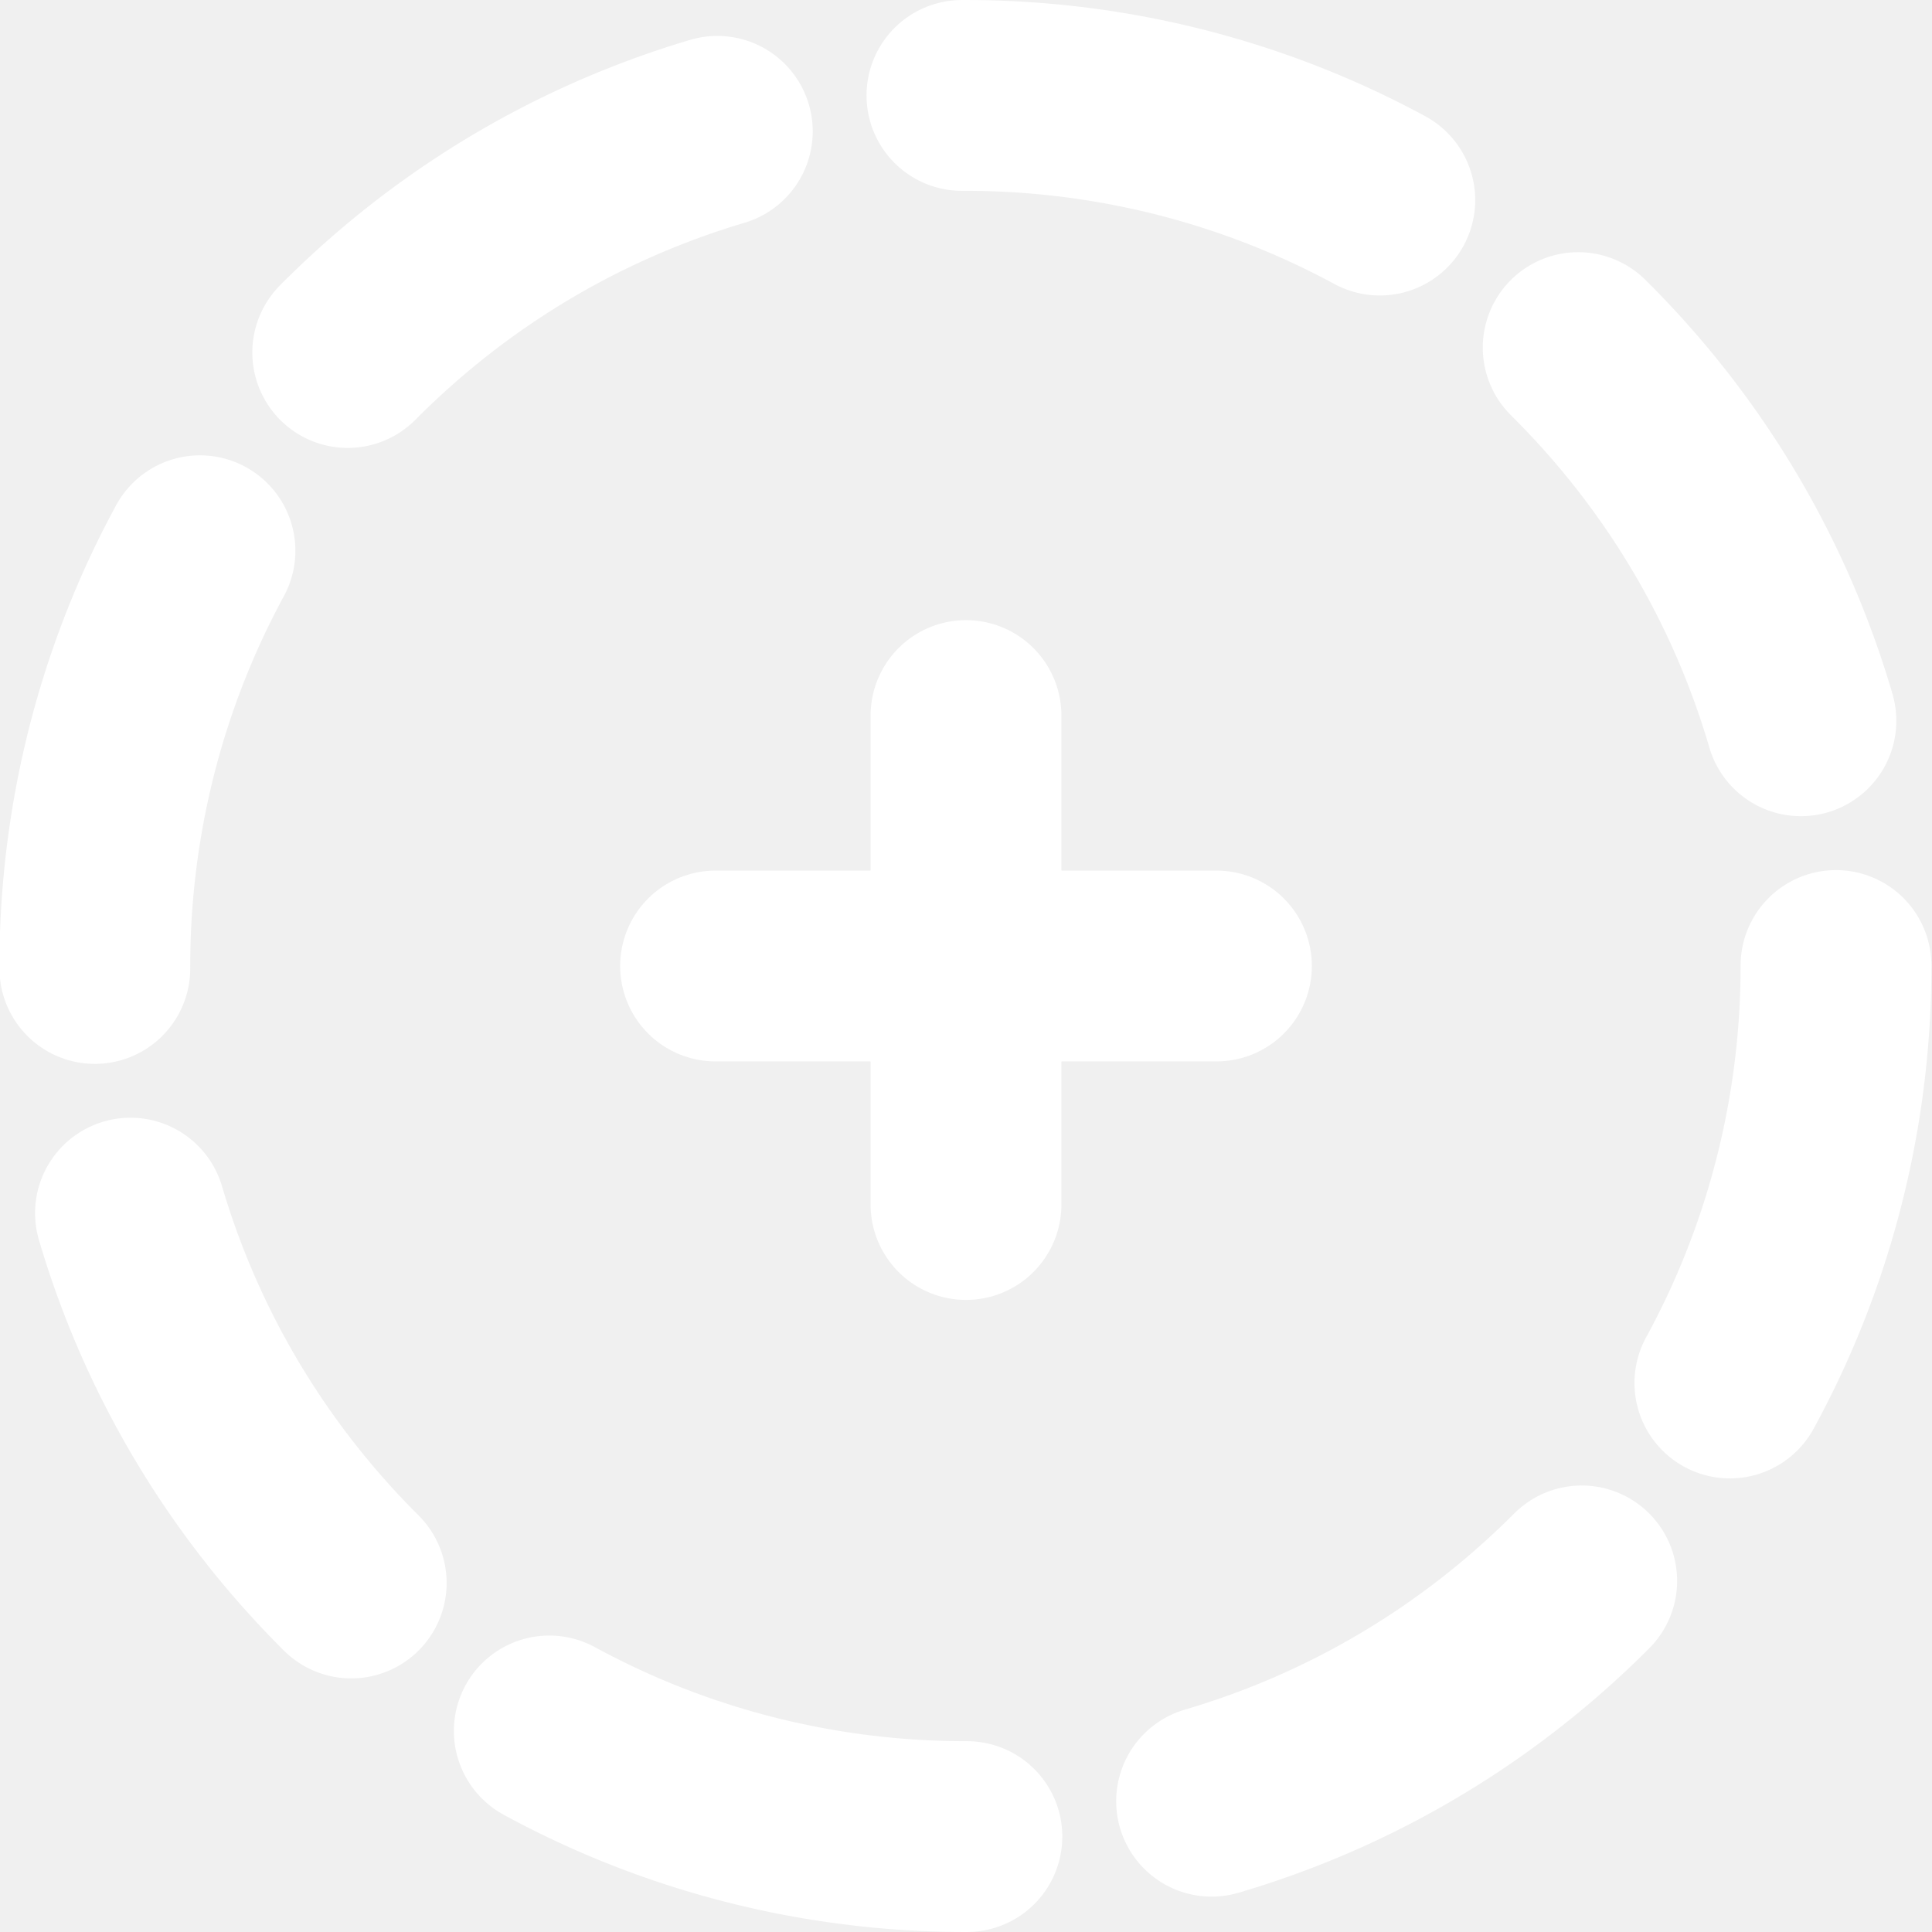
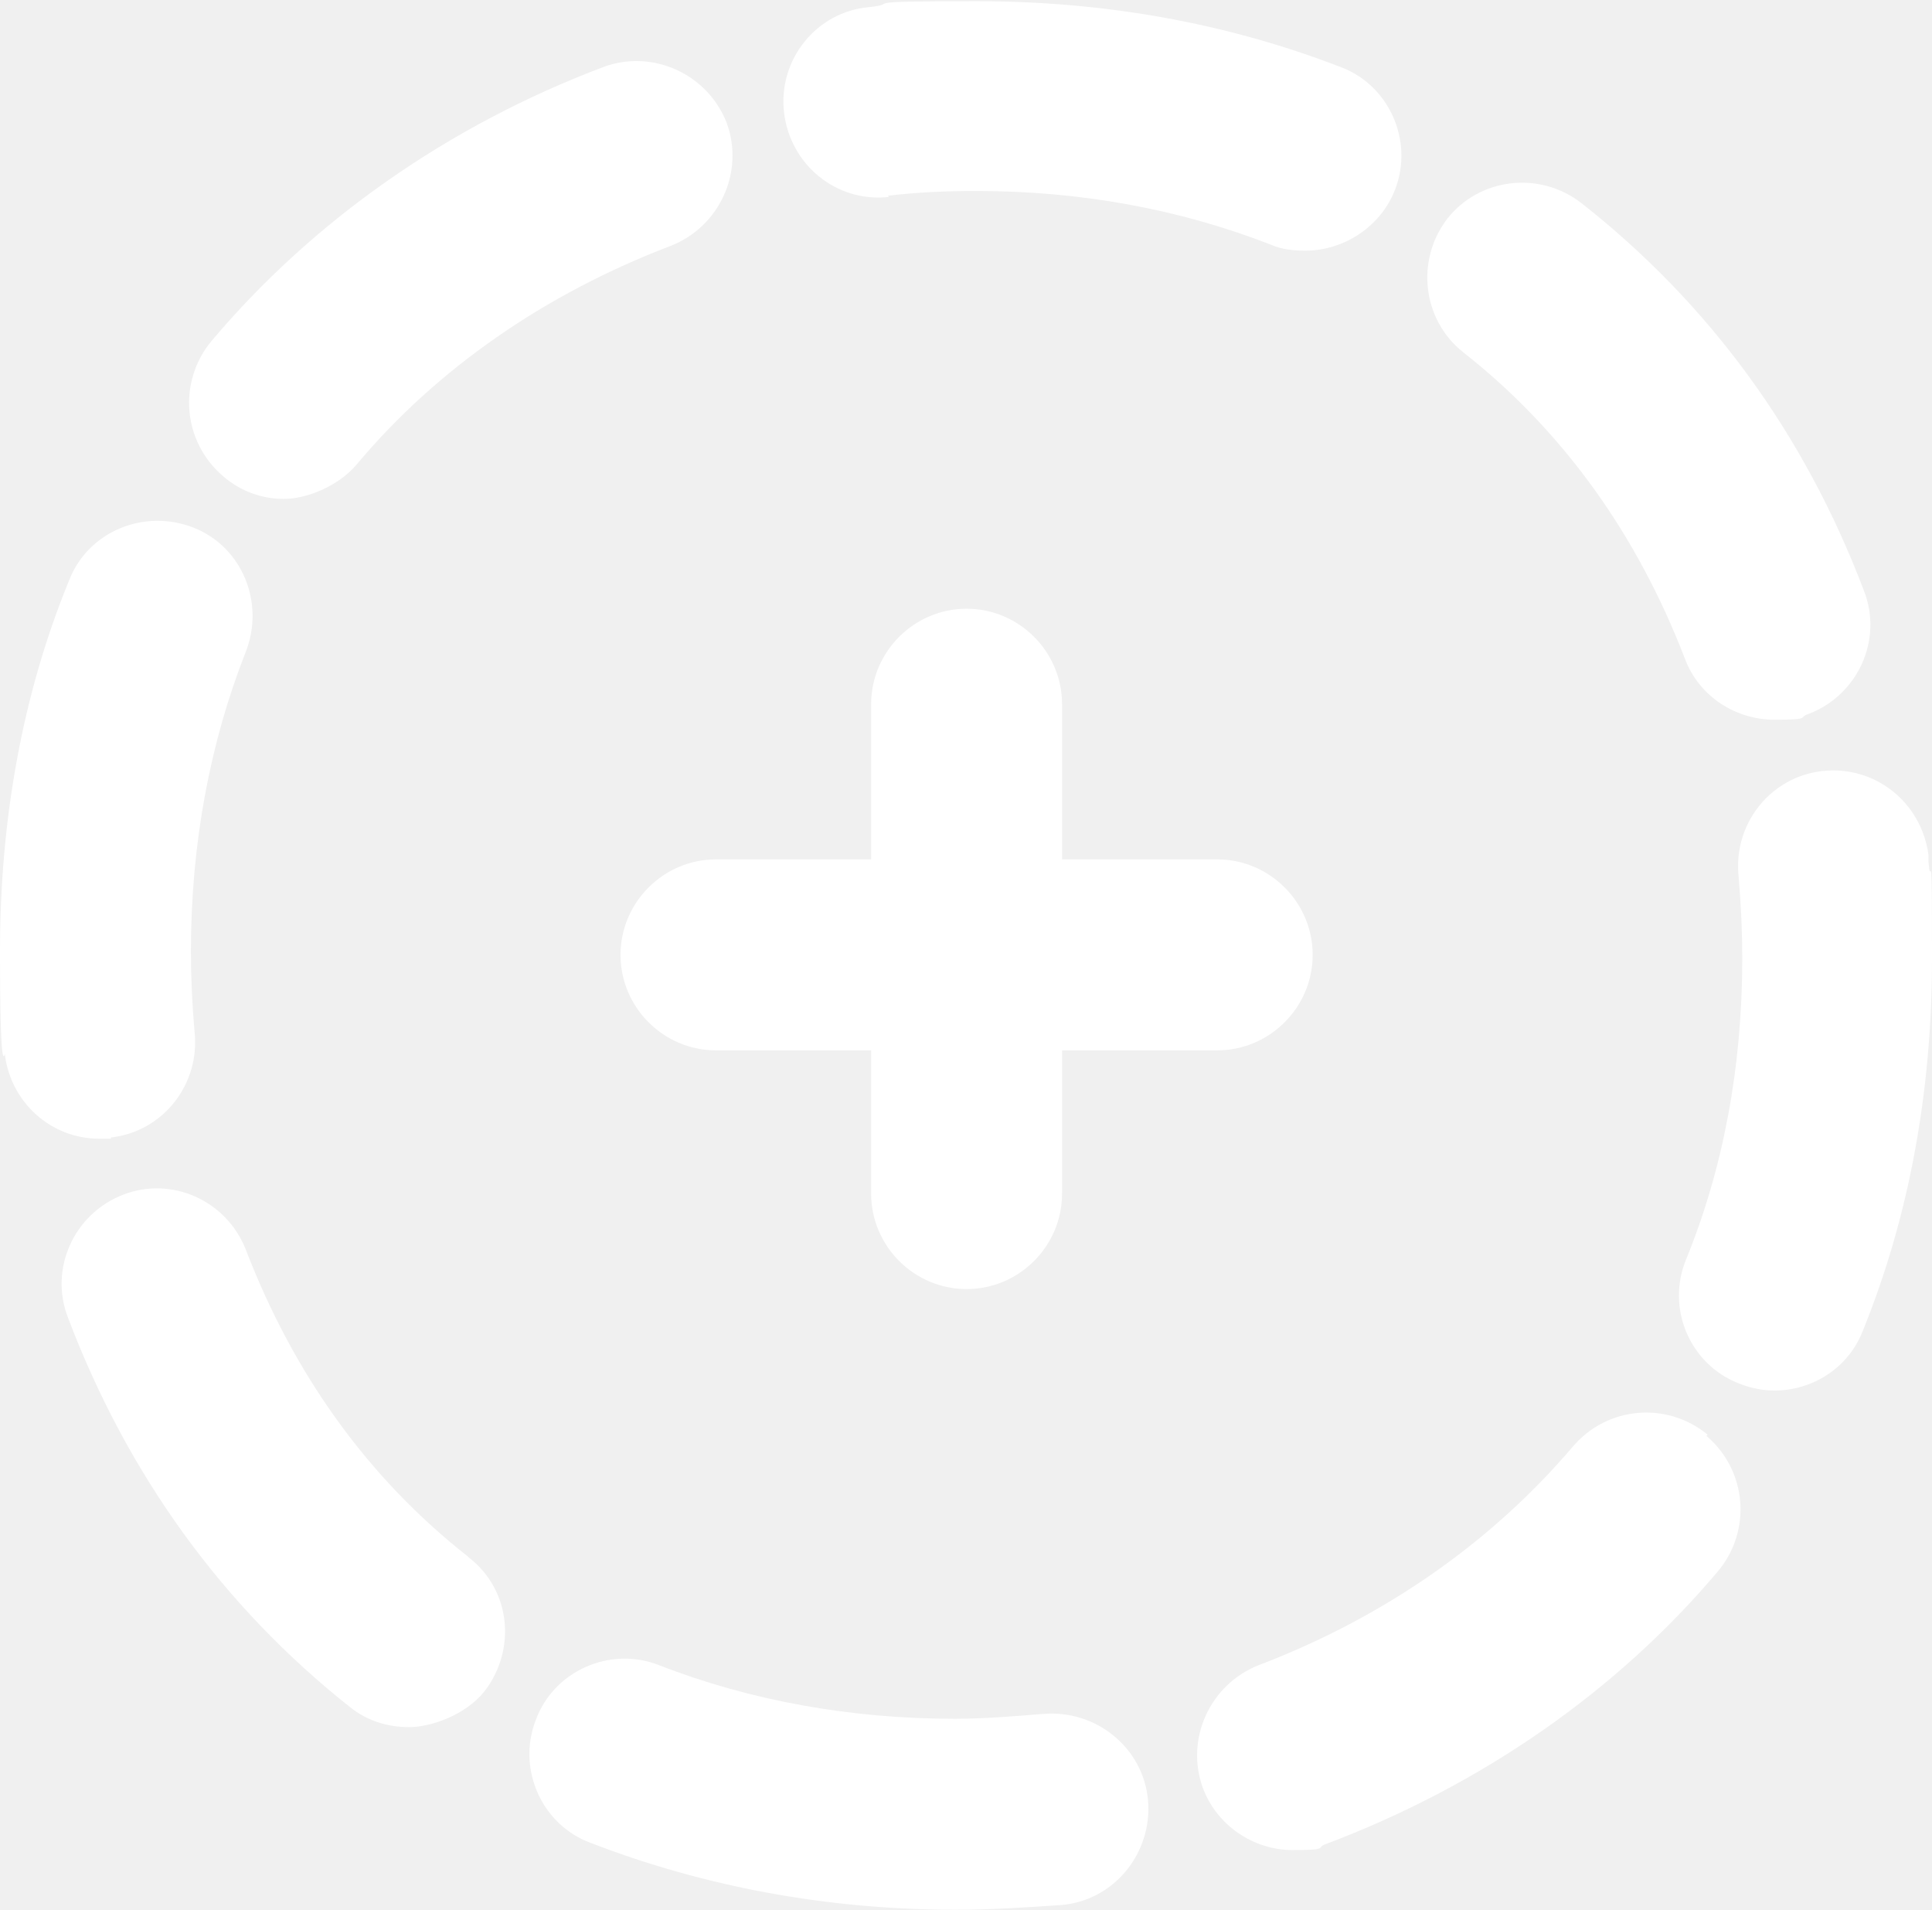
- <svg xmlns="http://www.w3.org/2000/svg" viewBox="0 0 162 162">
+ <svg xmlns="http://www.w3.org/2000/svg" viewBox="0 0 161.9 160">
  <defs>
-     <style>
-       .b {
-         stroke-dasharray: 0 0 36.5 20.8;
-       }
- 
-       .b, .c {
-         fill: none;
-         stroke: white;
-         stroke-linecap: round;
-         stroke-linejoin: round;
-         stroke-width: 16px;
-       }
-     </style>
+     <style>.b{fill:#fff;}</style>
  </defs>
-   <circle class="b" cx="81" cy="81" r="73" transform="translate(-33.6 81) rotate(-45)" />
-   <line class="c" x1="60" y1="81" x2="102" y2="81" />
-   <line class="c" x1="81" y1="60" x2="81" y2="101" />
+   <path class="b" d="M18.7,39.9c1.5,1.3,3.3,1.9,5.1,1.9s4.5-1,6.1-2.9c6.7-8,15.8-14.3,26.3-18.3,4.1-1.6,6.2-6.2,4.7-10.3-1.6-4.1-6.2-6.2-10.3-4.7-13,4.9-24.4,12.9-32.9,23-2.8,3.4-2.4,8.4,1,11.3Z" />
+   <path class="b" d="M74.4,16.4c2.5-.3,5-.4,7.4-.4,8.7,0,17,1.5,24.7,4.5.9.4,1.9.5,2.9.5,3.2,0,6.3-2,7.5-5.1,1.6-4.1-.5-8.8-4.6-10.3-9.6-3.7-19.8-5.5-30.5-5.5s-6.1.2-9,.5c-4.4.4-7.6,4.4-7.1,8.8s4.4,7.6,8.8,7.1Z" />
+   <path class="b" d="M9.3,95.3c4.4-.5,7.5-4.5,7-8.9-.2-2.3-.3-4.5-.3-6.7,0-9,1.6-17.5,4.6-25.1,1.6-4.1-.3-8.8-4.4-10.4-4.1-1.6-8.8.3-10.4,4.4C1.9,58.1,0,68.6,0,79.7s.4,8.5.4,8.6h0c.5,4.1,3.9,7.1,7.9,7.1s.6,0,1,0Z" />
+   <path class="b" d="M122.6,29.5c8.4,6.6,14.6,15.3,18.6,25.7,1.2,3.2,4.3,5.1,7.5,5.1s1.9-.2,2.9-.5c4.1-1.6,6.2-6.2,4.6-10.3-5-13.2-13-24.1-23.7-32.5-3.5-2.7-8.5-2.1-11.2,1.3-2.7,3.5-2.1,8.5,1.3,11.2Z" />
+   <path class="b" d="M161.6,72.1c0,0,0-.1,0-.2v-.3c-.6-4.4-4.5-7.5-8.9-7-4.4.5-7.5,4.5-7,8.9h0c.2,2.4.3,4.6.3,6.8,0,9.1-1.6,17.6-4.7,25.2-1.7,4.1.3,8.8,4.4,10.4,1,.4,2,.6,3,.6,3.2,0,6.2-1.9,7.4-5,3.9-9.6,5.8-20.1,5.8-31.2s-.1-5.4-.3-8.2Z" />
+   <path class="b" d="M39.2,130.4c-8.4-6.6-14.6-15.3-18.6-25.7-1.6-4.1-6.2-6.2-10.3-4.6-4.1,1.6-6.2,6.2-4.6,10.3,5,13.2,13,24.2,23.6,32.6,1.5,1.2,3.2,1.7,5,1.7s4.7-1,6.3-3c2.7-3.5,2.2-8.5-1.3-11.2Z" />
+   <path class="b" d="M143.1,120.2c-3.4-2.8-8.4-2.4-11.3,1-6.8,8-15.8,14.3-26.3,18.3-4.1,1.6-6.2,6.2-4.7,10.3,1.2,3.2,4.3,5.2,7.5,5.2s1.9-.2,2.8-.5c13-4.9,24.4-12.8,32.9-22.9,2.8-3.4,2.4-8.4-1-11.3Z" />
+   <path class="b" d="M87.3,143.6c-2.4.2-4.9.4-7.3.4-8.7,0-17.1-1.5-24.8-4.5-4.1-1.6-8.8.5-10.3,4.6-1.6,4.1.5,8.8,4.6,10.3,9.6,3.7,19.9,5.6,30.6,5.6,3,0,6-.2,8.9-.4,4.4-.4,7.6-4.4,7.2-8.8s-4.4-7.6-8.8-7.2Z" />
+   <path class="b" d="M81,108c4.4,0,8-3.6,8-8v-12h13c4.4,0,8-3.6,8-8s-3.6-8-8-8h-13v-13c0-4.4-3.6-8-8-8s-8,3.6-8,8v13h-13c-4.4,0-8,3.6-8,8s3.6,8,8,8h13v12c0,4.4,3.6,8,8,8Z" />
</svg>
